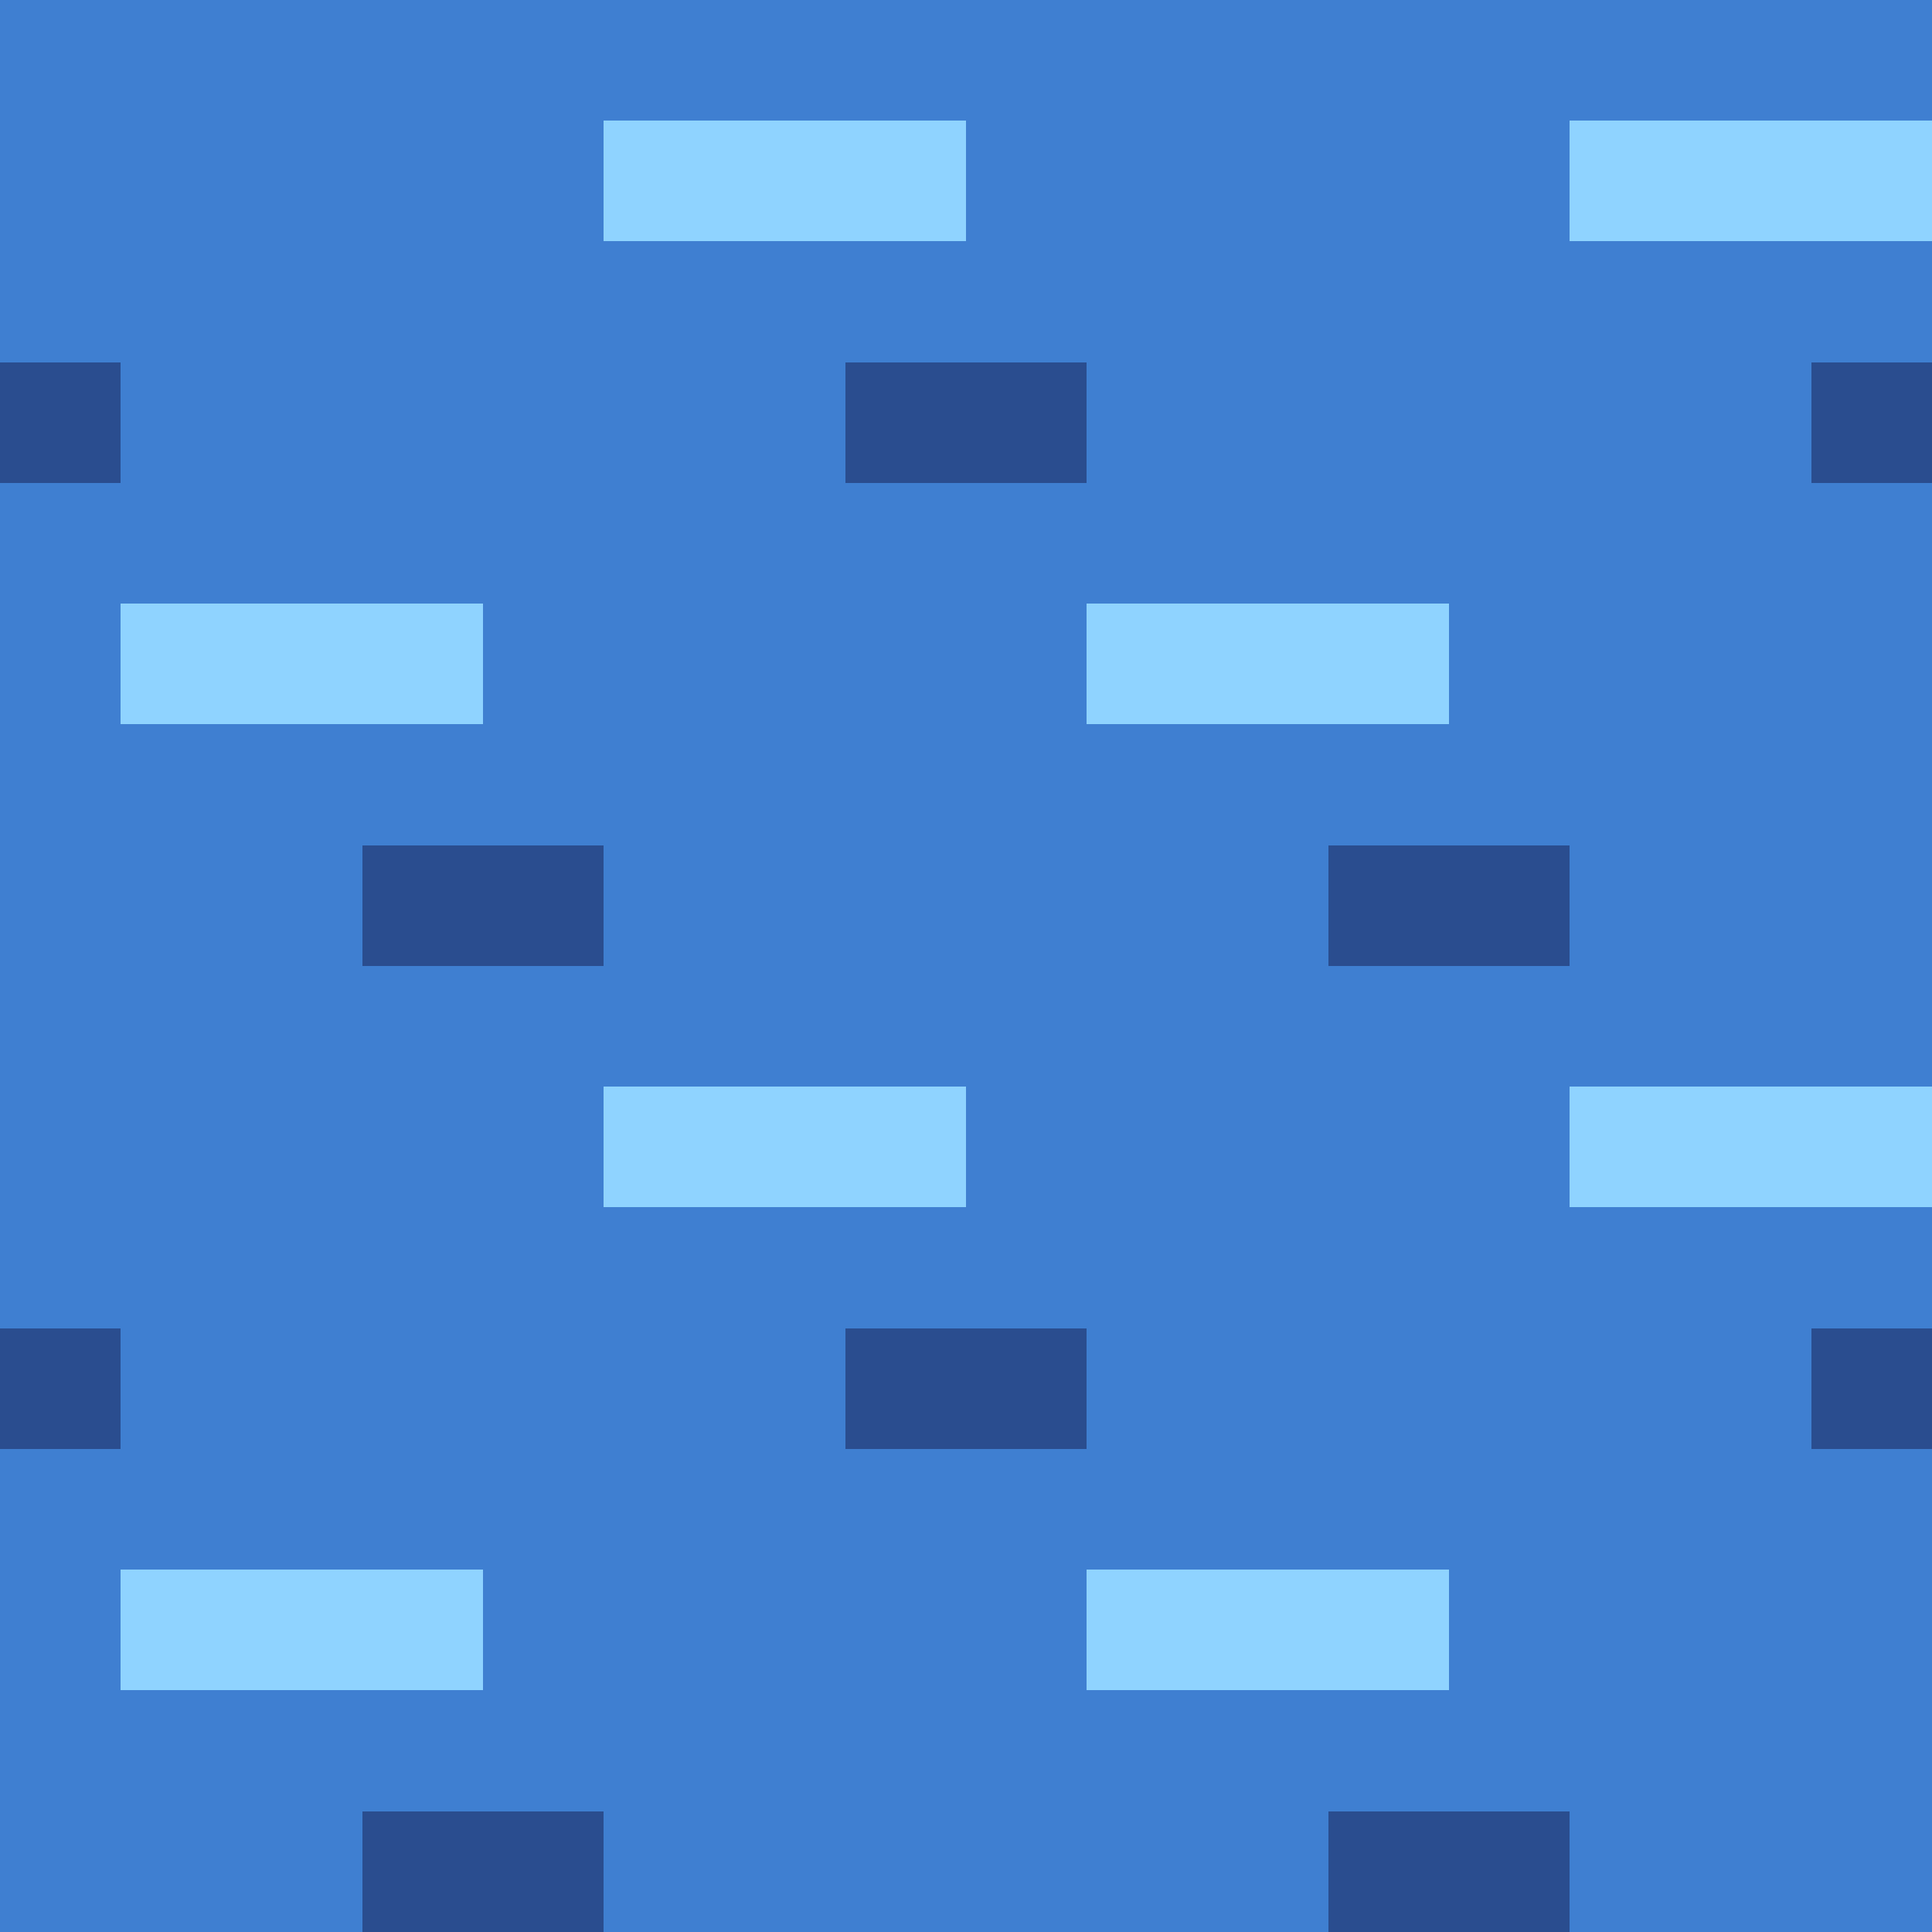
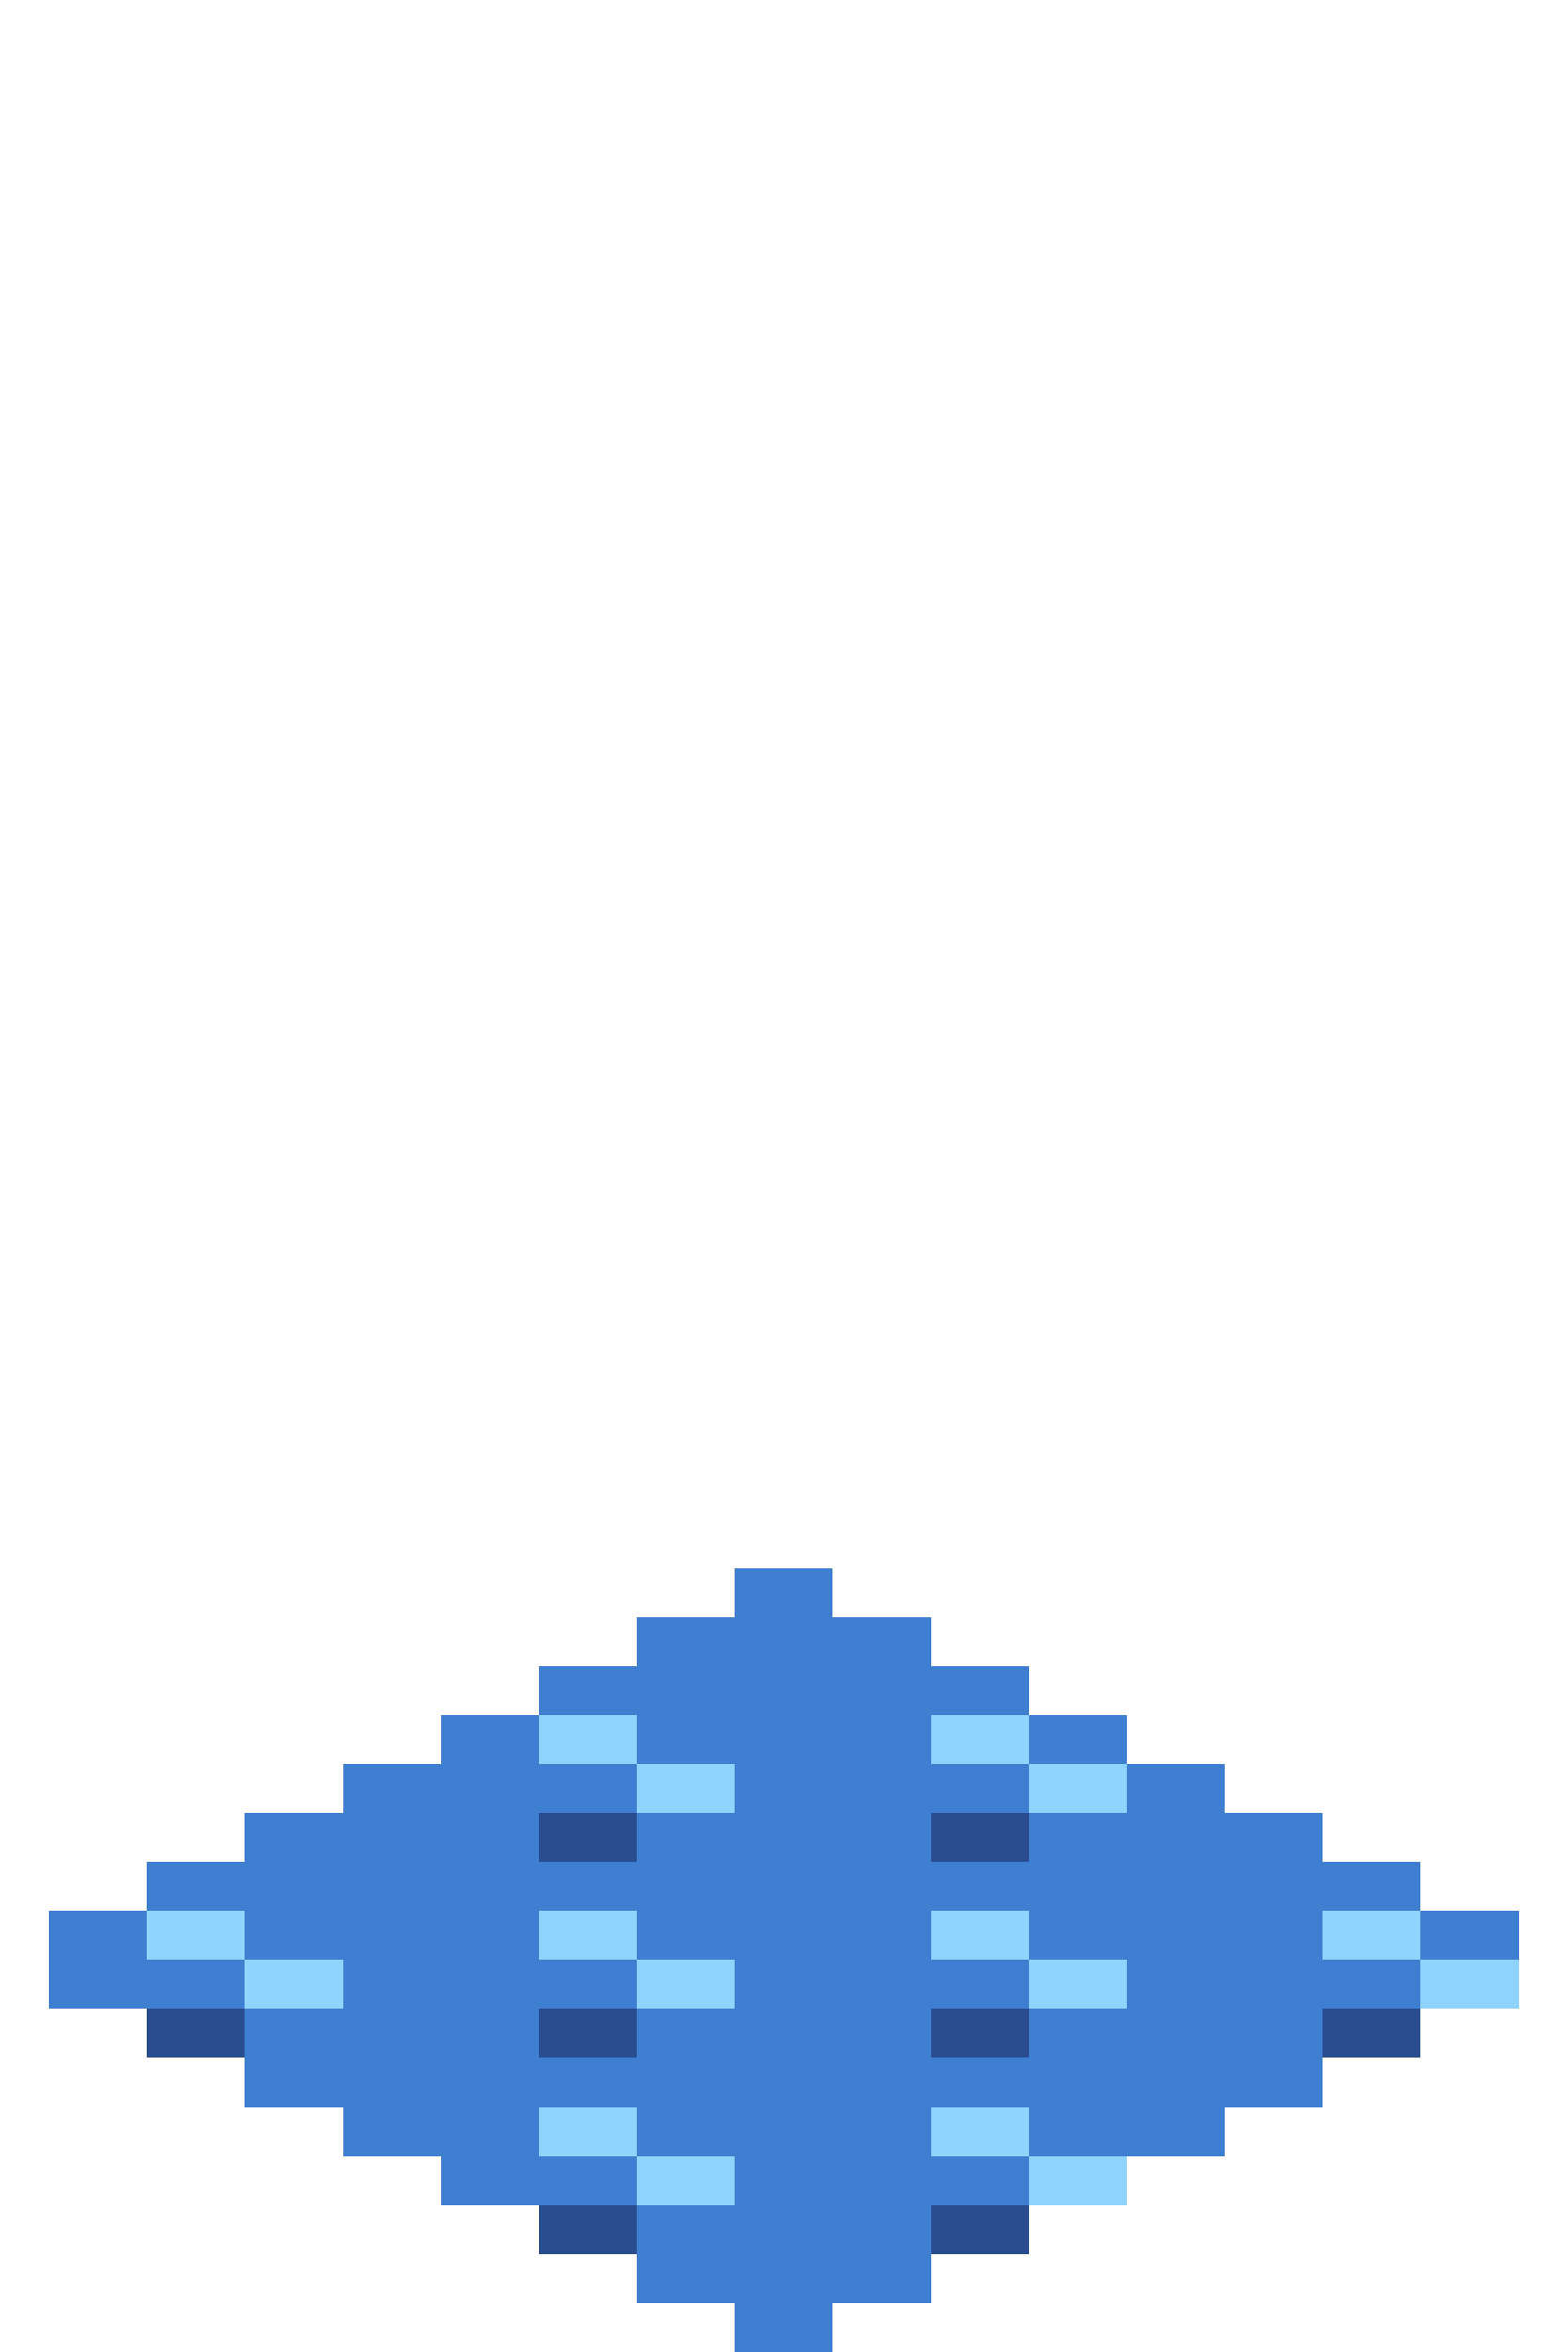
- <svg xmlns="http://www.w3.org/2000/svg" viewBox="0 0 16 16" width="16" height="16" shape-rendering="crispEdges">
-   <rect x="0" y="0" width="16" height="1" fill="#3f7fd1" />
-   <rect x="0" y="1" width="5" height="1" fill="#3f7fd1" />
-   <rect x="5" y="1" width="3" height="1" fill="#8fd3ff" />
-   <rect x="8" y="1" width="5" height="1" fill="#3f7fd1" />
-   <rect x="13" y="1" width="3" height="1" fill="#8fd3ff" />
-   <rect x="0" y="2" width="16" height="1" fill="#3f7fd1" />
-   <rect x="0" y="3" width="1" height="1" fill="#2a4d8f" />
-   <rect x="1" y="3" width="6" height="1" fill="#3f7fd1" />
-   <rect x="7" y="3" width="2" height="1" fill="#2a4d8f" />
-   <rect x="9" y="3" width="6" height="1" fill="#3f7fd1" />
-   <rect x="15" y="3" width="1" height="1" fill="#2a4d8f" />
-   <rect x="0" y="4" width="16" height="1" fill="#3f7fd1" />
-   <rect x="0" y="5" width="1" height="1" fill="#3f7fd1" />
-   <rect x="1" y="5" width="3" height="1" fill="#8fd3ff" />
-   <rect x="4" y="5" width="5" height="1" fill="#3f7fd1" />
-   <rect x="9" y="5" width="3" height="1" fill="#8fd3ff" />
-   <rect x="12" y="5" width="4" height="1" fill="#3f7fd1" />
-   <rect x="0" y="6" width="16" height="1" fill="#3f7fd1" />
-   <rect x="0" y="7" width="3" height="1" fill="#3f7fd1" />
-   <rect x="3" y="7" width="2" height="1" fill="#2a4d8f" />
-   <rect x="5" y="7" width="6" height="1" fill="#3f7fd1" />
-   <rect x="11" y="7" width="2" height="1" fill="#2a4d8f" />
-   <rect x="13" y="7" width="3" height="1" fill="#3f7fd1" />
-   <rect x="0" y="8" width="16" height="1" fill="#3f7fd1" />
-   <rect x="0" y="9" width="5" height="1" fill="#3f7fd1" />
-   <rect x="5" y="9" width="3" height="1" fill="#8fd3ff" />
-   <rect x="8" y="9" width="5" height="1" fill="#3f7fd1" />
-   <rect x="13" y="9" width="3" height="1" fill="#8fd3ff" />
-   <rect x="0" y="10" width="16" height="1" fill="#3f7fd1" />
-   <rect x="0" y="11" width="1" height="1" fill="#2a4d8f" />
-   <rect x="1" y="11" width="6" height="1" fill="#3f7fd1" />
-   <rect x="7" y="11" width="2" height="1" fill="#2a4d8f" />
-   <rect x="9" y="11" width="6" height="1" fill="#3f7fd1" />
-   <rect x="15" y="11" width="1" height="1" fill="#2a4d8f" />
-   <rect x="0" y="12" width="16" height="1" fill="#3f7fd1" />
-   <rect x="0" y="13" width="1" height="1" fill="#3f7fd1" />
-   <rect x="1" y="13" width="3" height="1" fill="#8fd3ff" />
-   <rect x="4" y="13" width="5" height="1" fill="#3f7fd1" />
-   <rect x="9" y="13" width="3" height="1" fill="#8fd3ff" />
-   <rect x="12" y="13" width="4" height="1" fill="#3f7fd1" />
-   <rect x="0" y="14" width="16" height="1" fill="#3f7fd1" />
-   <rect x="0" y="15" width="3" height="1" fill="#3f7fd1" />
-   <rect x="3" y="15" width="2" height="1" fill="#2a4d8f" />
-   <rect x="5" y="15" width="6" height="1" fill="#3f7fd1" />
-   <rect x="11" y="15" width="2" height="1" fill="#2a4d8f" />
-   <rect x="13" y="15" width="3" height="1" fill="#3f7fd1" />
+ <svg xmlns="http://www.w3.org/2000/svg" viewBox="0 0 32 48" width="32" height="48" shape-rendering="crispEdges">
+   <rect x="15" y="32" width="2" height="1" fill="#3f7fd1" />
+   <rect x="13" y="33" width="6" height="1" fill="#3f7fd1" />
+   <rect x="11" y="34" width="10" height="1" fill="#3f7fd1" />
+   <rect x="9" y="35" width="2" height="1" fill="#3f7fd1" />
+   <rect x="11" y="35" width="2" height="1" fill="#8fd3ff" />
+   <rect x="13" y="35" width="6" height="1" fill="#3f7fd1" />
+   <rect x="19" y="35" width="2" height="1" fill="#8fd3ff" />
+   <rect x="21" y="35" width="2" height="1" fill="#3f7fd1" />
+   <rect x="7" y="36" width="6" height="1" fill="#3f7fd1" />
+   <rect x="13" y="36" width="2" height="1" fill="#8fd3ff" />
+   <rect x="15" y="36" width="6" height="1" fill="#3f7fd1" />
+   <rect x="21" y="36" width="2" height="1" fill="#8fd3ff" />
+   <rect x="23" y="36" width="2" height="1" fill="#3f7fd1" />
+   <rect x="5" y="37" width="6" height="1" fill="#3f7fd1" />
+   <rect x="11" y="37" width="2" height="1" fill="#2a4d8f" />
+   <rect x="13" y="37" width="6" height="1" fill="#3f7fd1" />
+   <rect x="19" y="37" width="2" height="1" fill="#2a4d8f" />
+   <rect x="21" y="37" width="6" height="1" fill="#3f7fd1" />
+   <rect x="3" y="38" width="26" height="1" fill="#3f7fd1" />
+   <rect x="1" y="39" width="2" height="1" fill="#3f7fd1" />
+   <rect x="3" y="39" width="2" height="1" fill="#8fd3ff" />
+   <rect x="5" y="39" width="6" height="1" fill="#3f7fd1" />
+   <rect x="11" y="39" width="2" height="1" fill="#8fd3ff" />
+   <rect x="13" y="39" width="6" height="1" fill="#3f7fd1" />
+   <rect x="19" y="39" width="2" height="1" fill="#8fd3ff" />
+   <rect x="21" y="39" width="6" height="1" fill="#3f7fd1" />
+   <rect x="27" y="39" width="2" height="1" fill="#8fd3ff" />
+   <rect x="29" y="39" width="2" height="1" fill="#3f7fd1" />
+   <rect x="1" y="40" width="4" height="1" fill="#3f7fd1" />
+   <rect x="5" y="40" width="2" height="1" fill="#8fd3ff" />
+   <rect x="7" y="40" width="6" height="1" fill="#3f7fd1" />
+   <rect x="13" y="40" width="2" height="1" fill="#8fd3ff" />
+   <rect x="15" y="40" width="6" height="1" fill="#3f7fd1" />
+   <rect x="21" y="40" width="2" height="1" fill="#8fd3ff" />
+   <rect x="23" y="40" width="6" height="1" fill="#3f7fd1" />
+   <rect x="29" y="40" width="2" height="1" fill="#8fd3ff" />
+   <rect x="3" y="41" width="2" height="1" fill="#2a4d8f" />
+   <rect x="5" y="41" width="6" height="1" fill="#3f7fd1" />
+   <rect x="11" y="41" width="2" height="1" fill="#2a4d8f" />
+   <rect x="13" y="41" width="6" height="1" fill="#3f7fd1" />
+   <rect x="19" y="41" width="2" height="1" fill="#2a4d8f" />
+   <rect x="21" y="41" width="6" height="1" fill="#3f7fd1" />
+   <rect x="27" y="41" width="2" height="1" fill="#2a4d8f" />
+   <rect x="5" y="42" width="22" height="1" fill="#3f7fd1" />
+   <rect x="7" y="43" width="4" height="1" fill="#3f7fd1" />
+   <rect x="11" y="43" width="2" height="1" fill="#8fd3ff" />
+   <rect x="13" y="43" width="6" height="1" fill="#3f7fd1" />
+   <rect x="19" y="43" width="2" height="1" fill="#8fd3ff" />
+   <rect x="21" y="43" width="4" height="1" fill="#3f7fd1" />
+   <rect x="9" y="44" width="4" height="1" fill="#3f7fd1" />
+   <rect x="13" y="44" width="2" height="1" fill="#8fd3ff" />
+   <rect x="15" y="44" width="6" height="1" fill="#3f7fd1" />
+   <rect x="21" y="44" width="2" height="1" fill="#8fd3ff" />
+   <rect x="11" y="45" width="2" height="1" fill="#2a4d8f" />
+   <rect x="13" y="45" width="6" height="1" fill="#3f7fd1" />
+   <rect x="19" y="45" width="2" height="1" fill="#2a4d8f" />
+   <rect x="13" y="46" width="6" height="1" fill="#3f7fd1" />
+   <rect x="15" y="47" width="2" height="1" fill="#3f7fd1" />
</svg>
